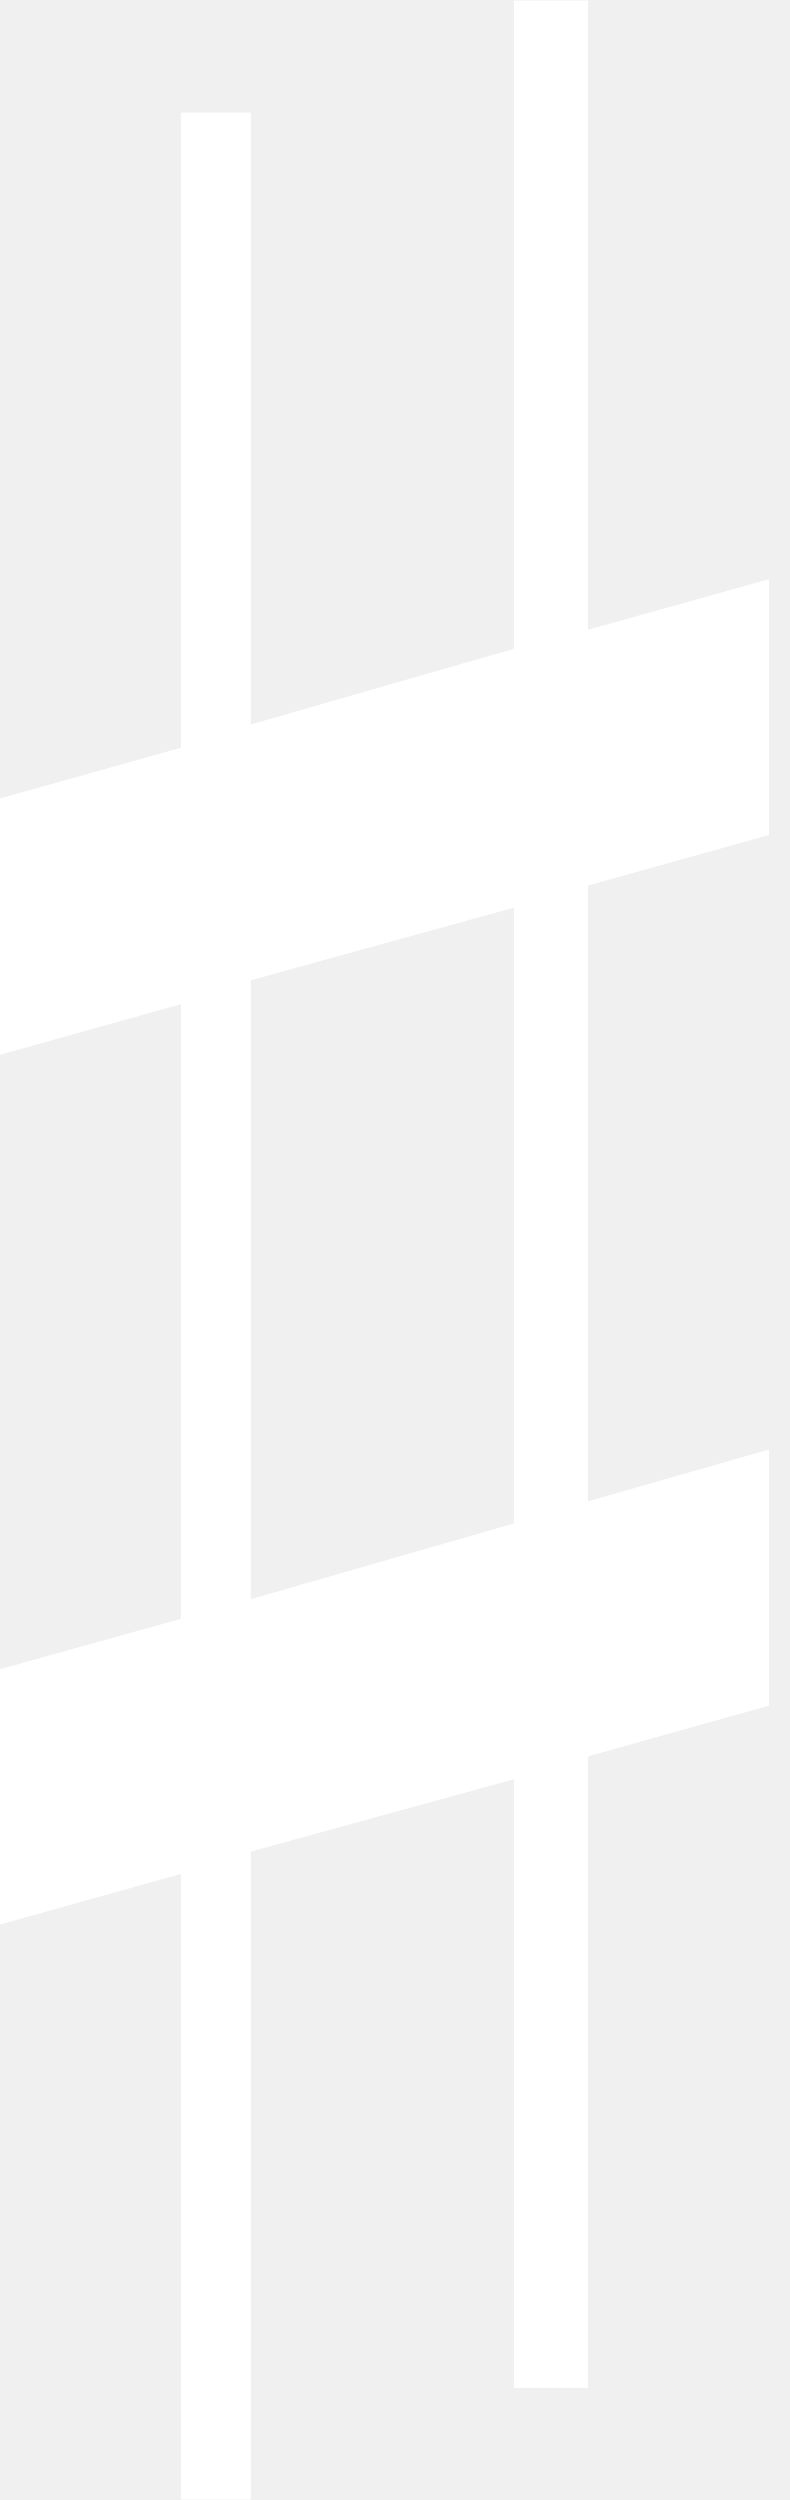
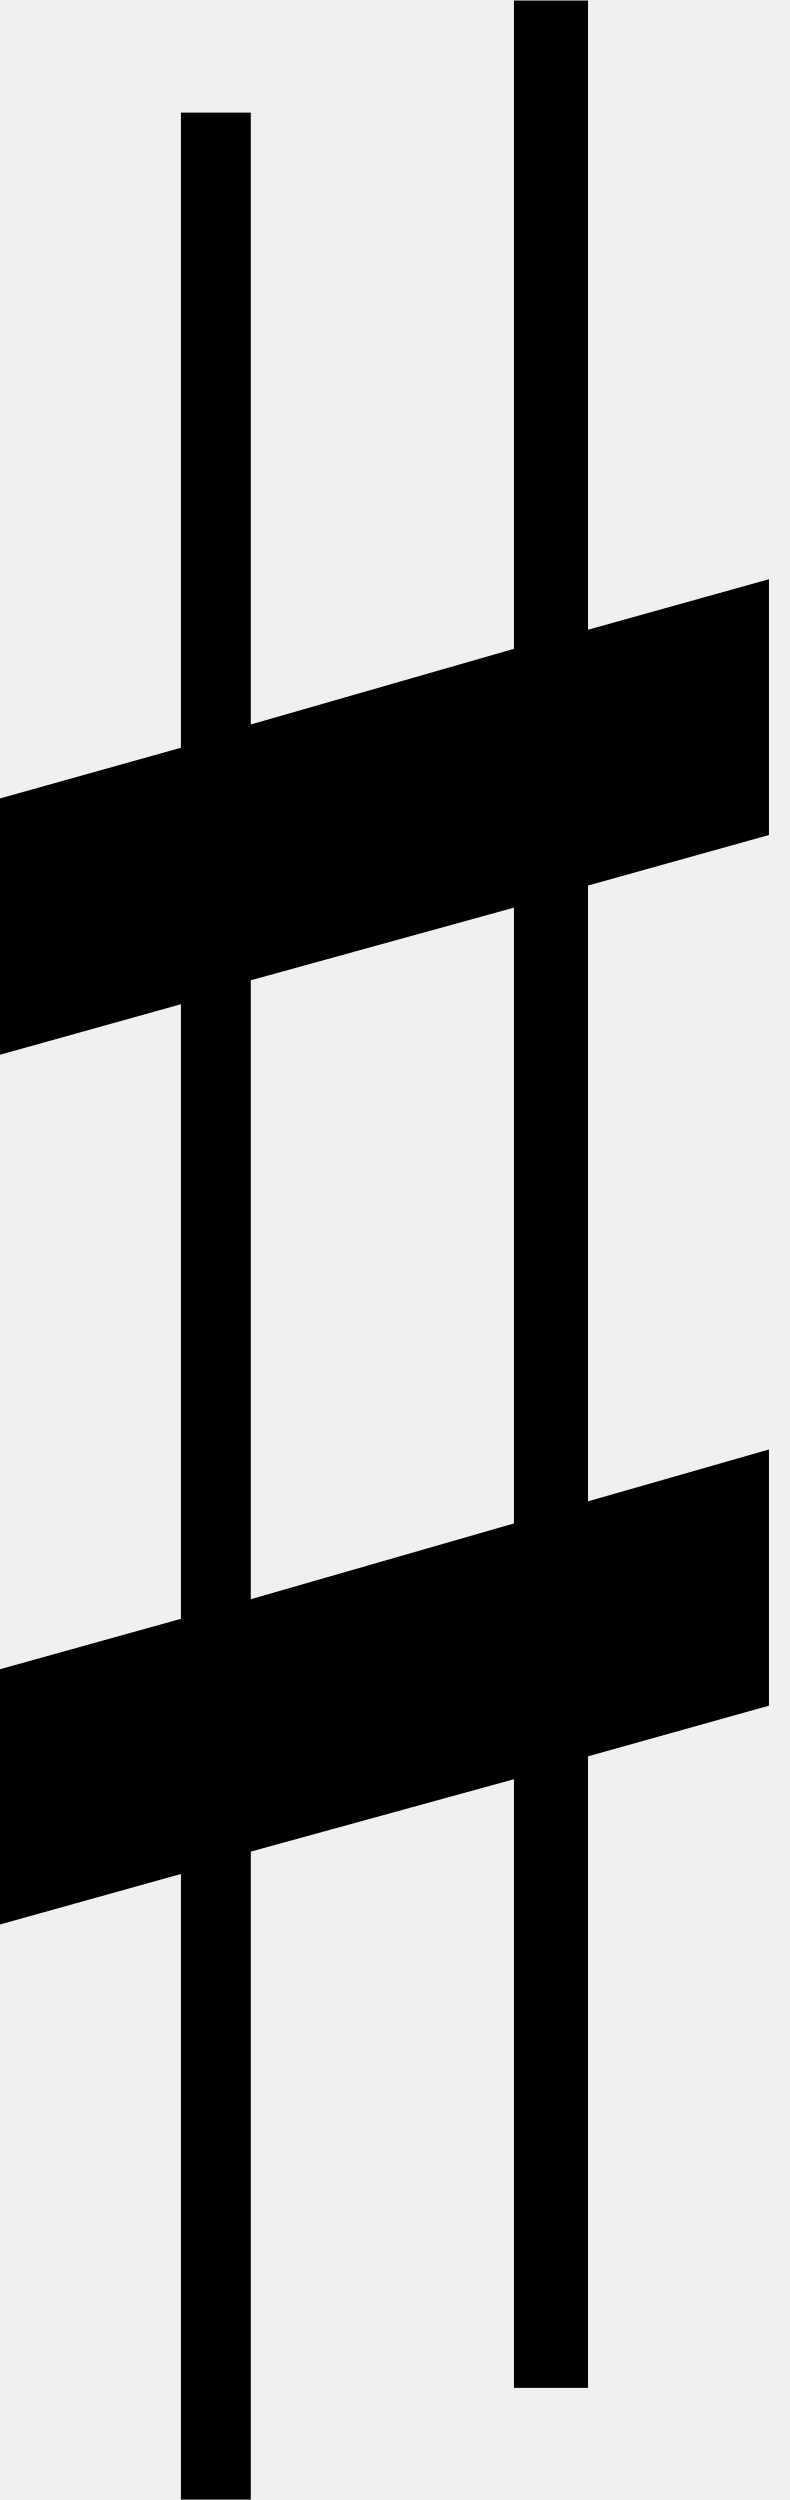
<svg xmlns="http://www.w3.org/2000/svg" version="1.0" x="0" y="0" width="6" height="19" id="svg1361">
  <defs id="defs1363" />
  <g transform="translate(0,0.765)" id="layer1">
-     <g transform="translate(-84.196,-436.068)" style="fill:#ffffff" id="g2103">
+     <g transform="translate(-84.196,-436.068)" style="fill:#000000" id="g2103">
      <path d="M 86.102,447.457 L 86.102,442.753 L 88.102,442.201 L 88.102,446.881 L 86.102,447.457 z M 90.04,446.319 L 88.665,446.713 L 88.665,442.033 L 90.04,441.649 L 90.04,439.705 L 88.665,440.089 L 88.665,435.307 L 88.102,435.307 L 88.102,440.234 L 86.102,440.809 L 86.102,436.159 L 85.571,436.159 L 85.571,440.986 L 84.196,441.371 L 84.196,443.319 L 85.571,442.935 L 85.571,447.606 L 84.196,447.989 L 84.196,449.929 L 85.571,449.545 L 85.571,454.3 L 86.102,454.3 L 86.102,449.375 L 88.102,448.825 L 88.102,453.451 L 88.665,453.451 L 88.665,448.651 L 90.04,448.266 L 90.04,446.319 z " id="path2109" />
    </g>
  </g>
</svg>
